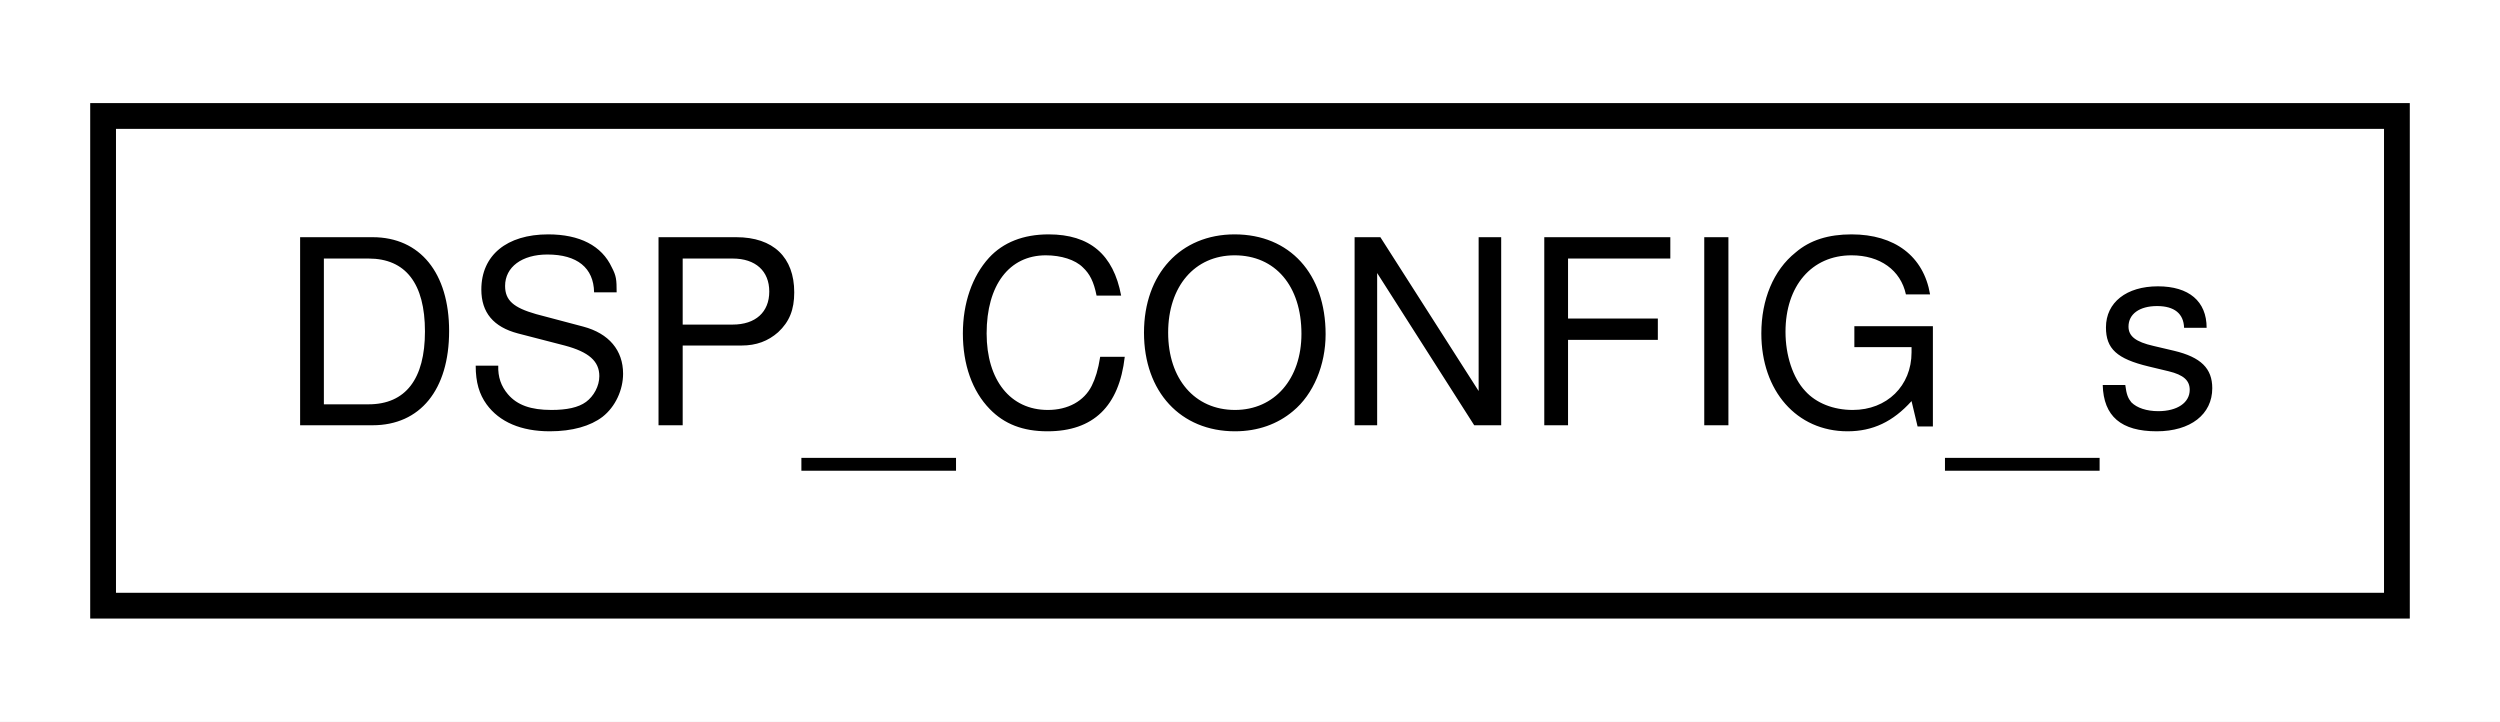
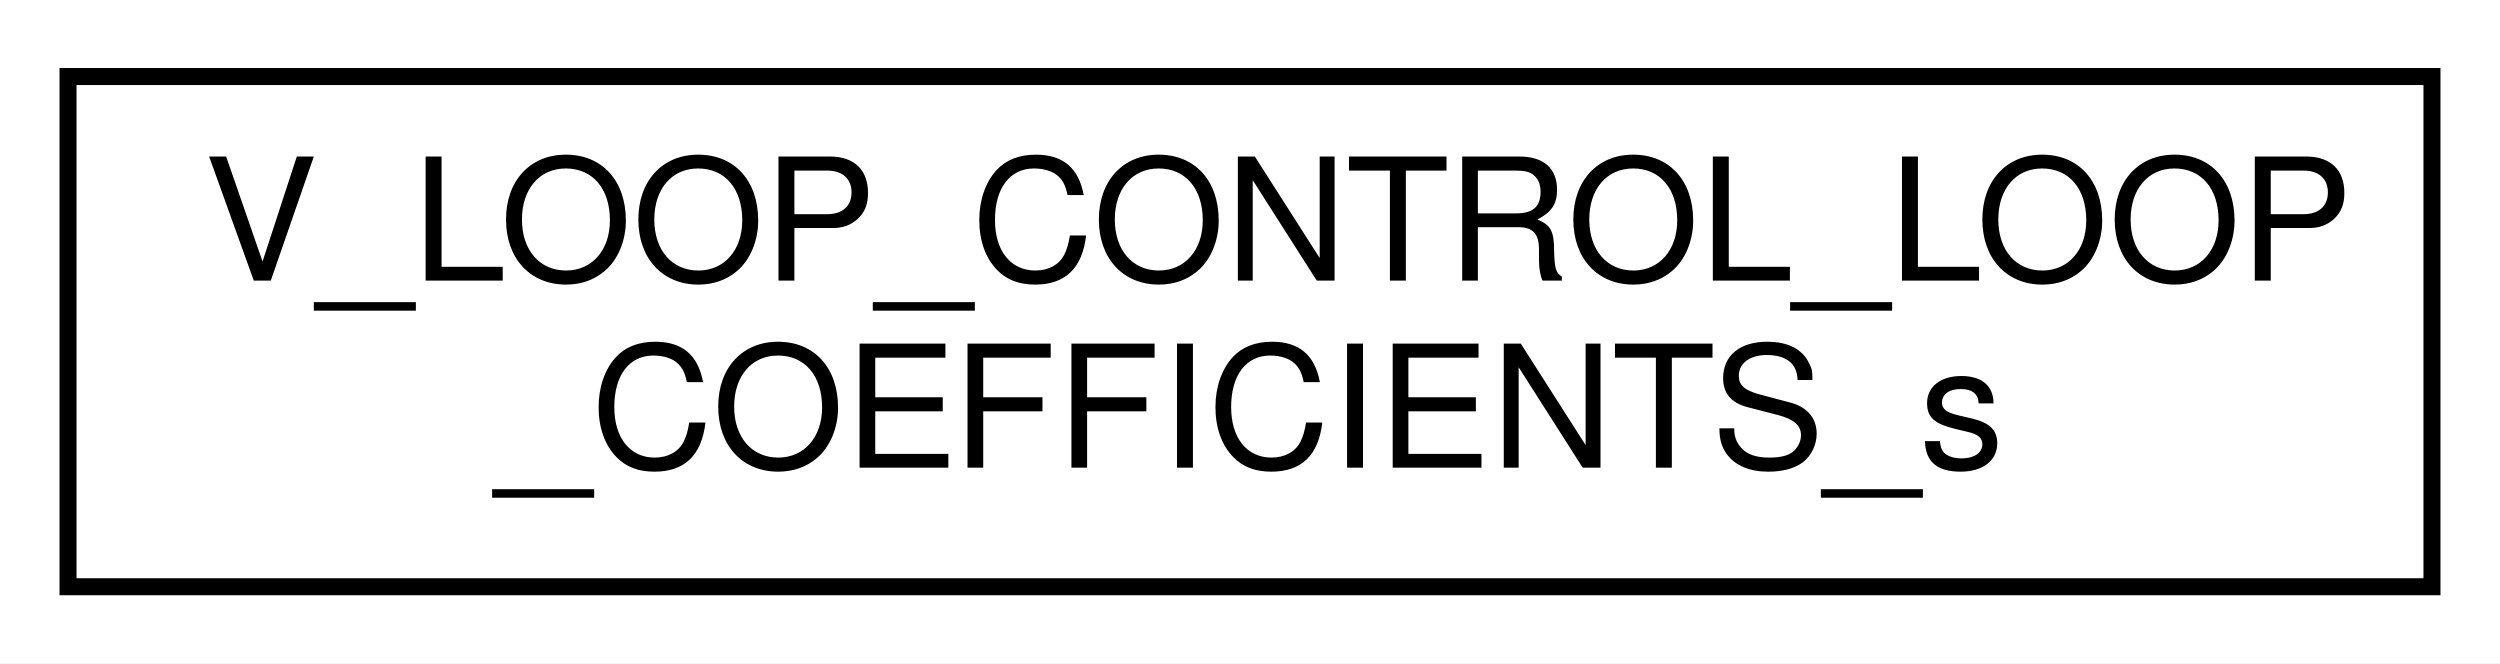
- <svg xmlns="http://www.w3.org/2000/svg" xmlns:xlink="http://www.w3.org/1999/xlink" width="97pt" height="28pt" viewBox="0.00 0.00 97.00 28.00">
-   <g id="graph0" class="graph" transform="scale(1 1) rotate(0) translate(4 24)">
-     <polygon fill="white" stroke="transparent" points="-4,4 -4,-24 93,-24 93,4 -4,4" />
+ <svg xmlns="http://www.w3.org/2000/svg" xmlns:xlink="http://www.w3.org/1999/xlink" width="147pt" height="39pt" viewBox="0.00 0.00 147.00 39.00">
+   <g id="graph0" class="graph" transform="scale(1 1) rotate(0) translate(4 35)">
+     <polygon fill="white" stroke="transparent" points="-4,4 -4,-35 143,-35 143,4 -4,4" />
    <g id="node1" class="node">
      <g id="a_node1">
-         <a xlink:href="struct_d_s_p___c_o_n_f_i_g__s.html" target="_top" xlink:title=" ">
-           <polygon fill="white" stroke="black" points="0,-0.5 0,-19.5 89,-19.5 89,-0.5 0,-0.5" />
-           <text text-anchor="middle" x="44.5" y="-7.5" font-family="Helvetica,sans-Serif" font-size="10.00">DSP_CONFIG_s</text>
+         <a xlink:href="a01567.html" target="_top" xlink:title="Data structure packing A- and B- coefficient arrays in a linear memory space for optimized DSP code e...">
+           <polygon fill="white" stroke="black" points="0,-0.5 0,-30.5 139,-30.5 139,-0.5 0,-0.5" />
+           <text text-anchor="start" x="8" y="-18.5" font-family="Helvetica,sans-Serif" font-size="10.00">V_LOOP_CONTROL_LOOP</text>
+           <text text-anchor="middle" x="69.5" y="-7.5" font-family="Helvetica,sans-Serif" font-size="10.00">_COEFFICIENTS_s</text>
        </a>
      </g>
    </g>
  </g>
</svg>
